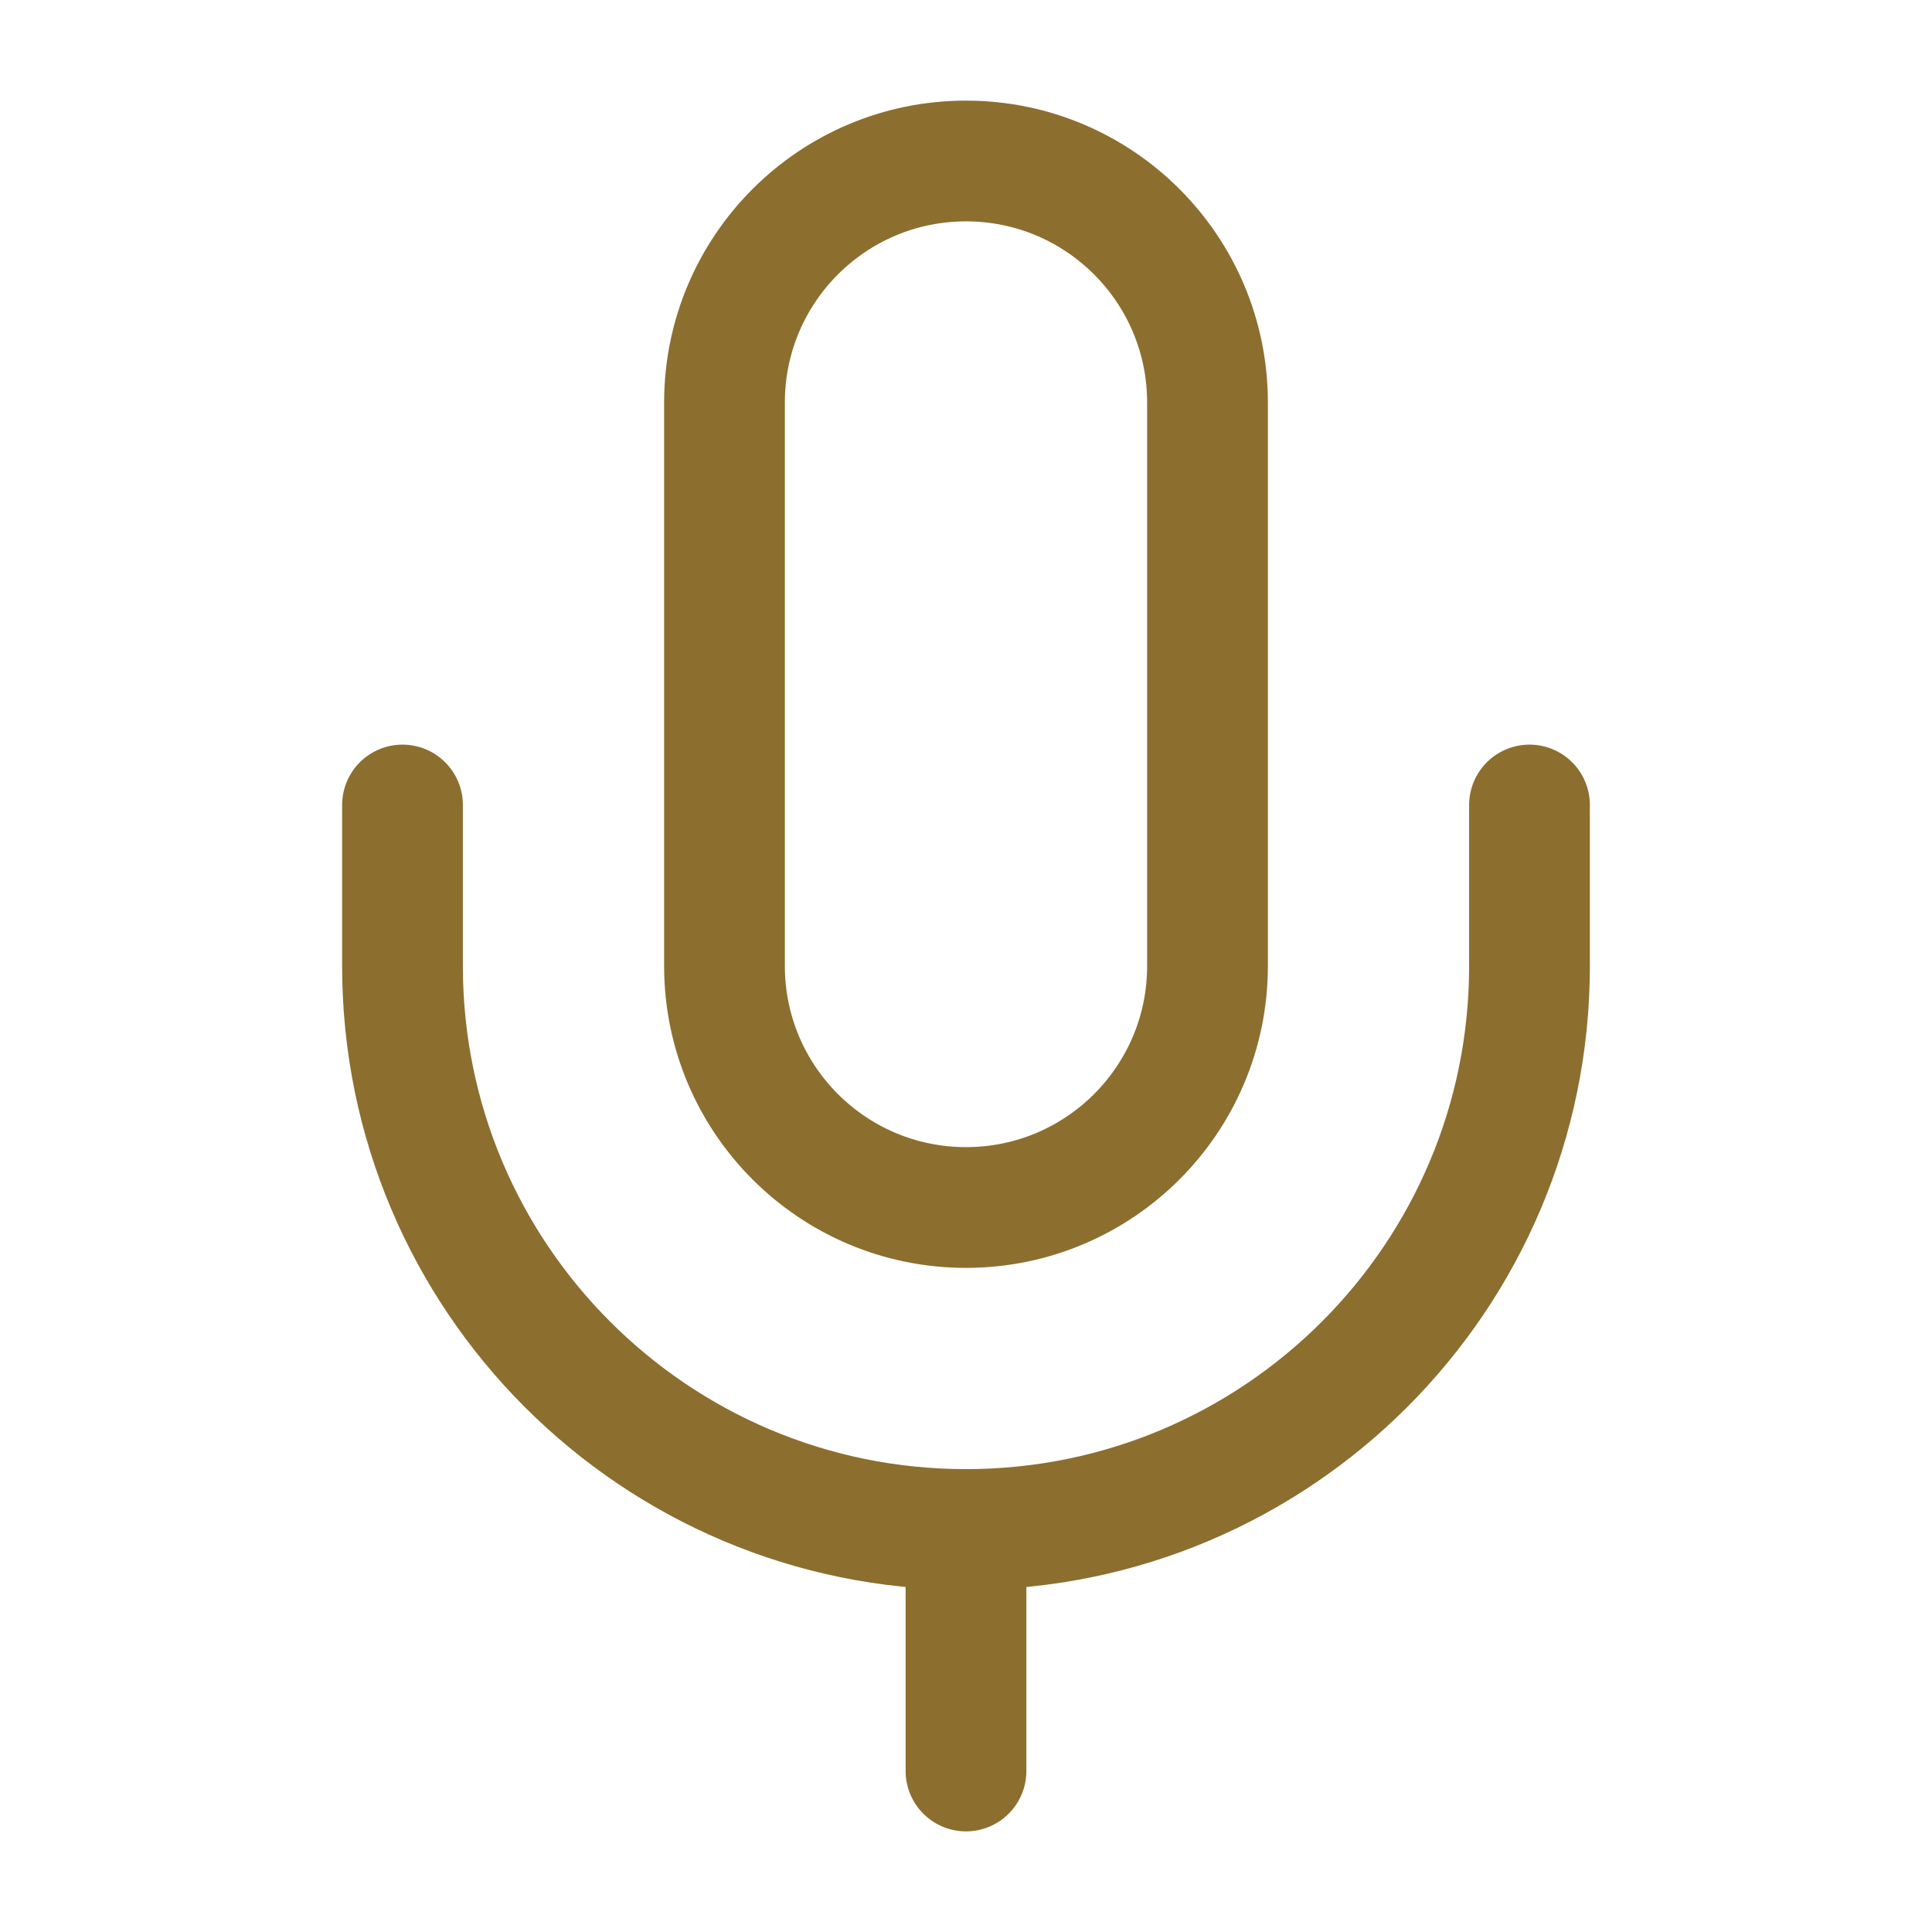
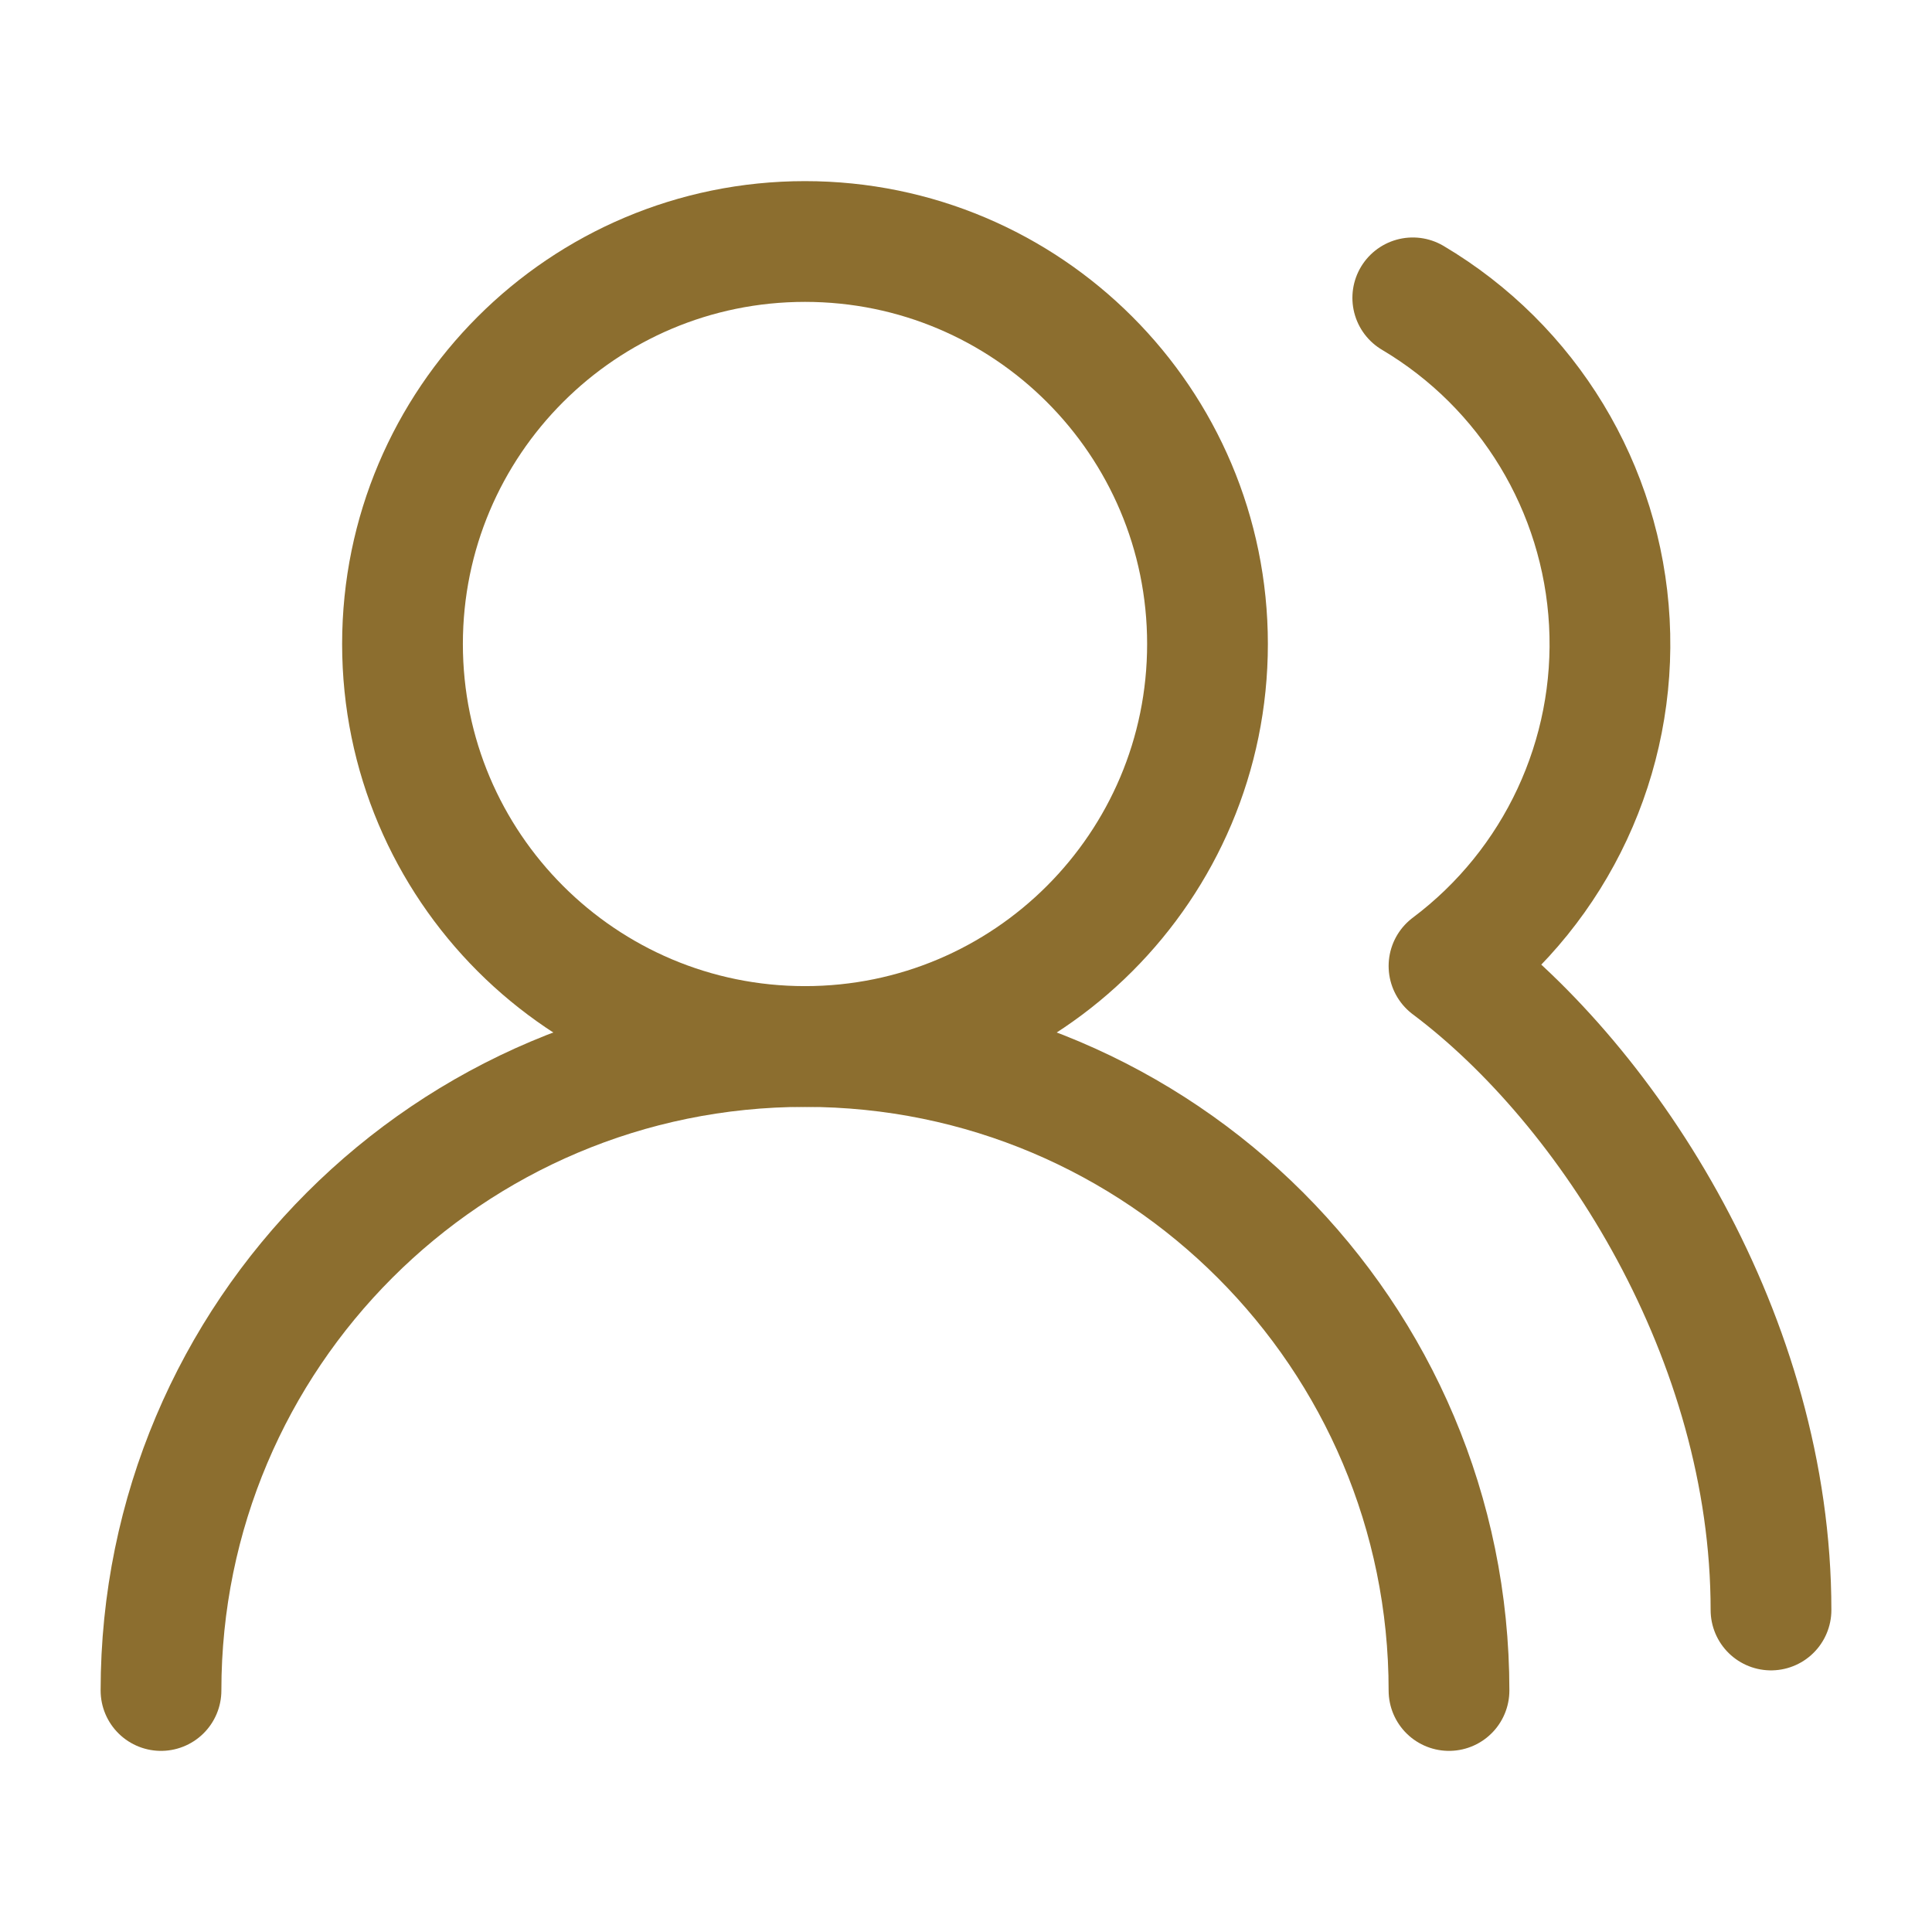
- <svg xmlns="http://www.w3.org/2000/svg" class="lucide lucide-mic" width="48" height="48" viewBox="0 0 24 24" fill="none" stroke="#8C6E2F" stroke-width="1.5" stroke-linecap="round" stroke-linejoin="round">
-   <path d="M12 19v3" />
-   <path d="M19 10v2a7 7 0 0 1-14 0v-2" />
-   <rect x="9" y="2" width="6" height="13" rx="3" />
+ <svg xmlns="http://www.w3.org/2000/svg" class="lucide lucide-users-round" width="48" height="48" viewBox="0 0 24 24" fill="none" stroke="#8C6E2F" stroke-width="1.5" stroke-linecap="round" stroke-linejoin="round">
+   <path d="M18 21a8 8 0 0 0-16 0" />
+   <circle cx="10" cy="8" r="5" />
+   <path d="M22 20c0-3.37-2-6.5-4-8a5 5 0 0 0-.45-8.3" />
</svg>
